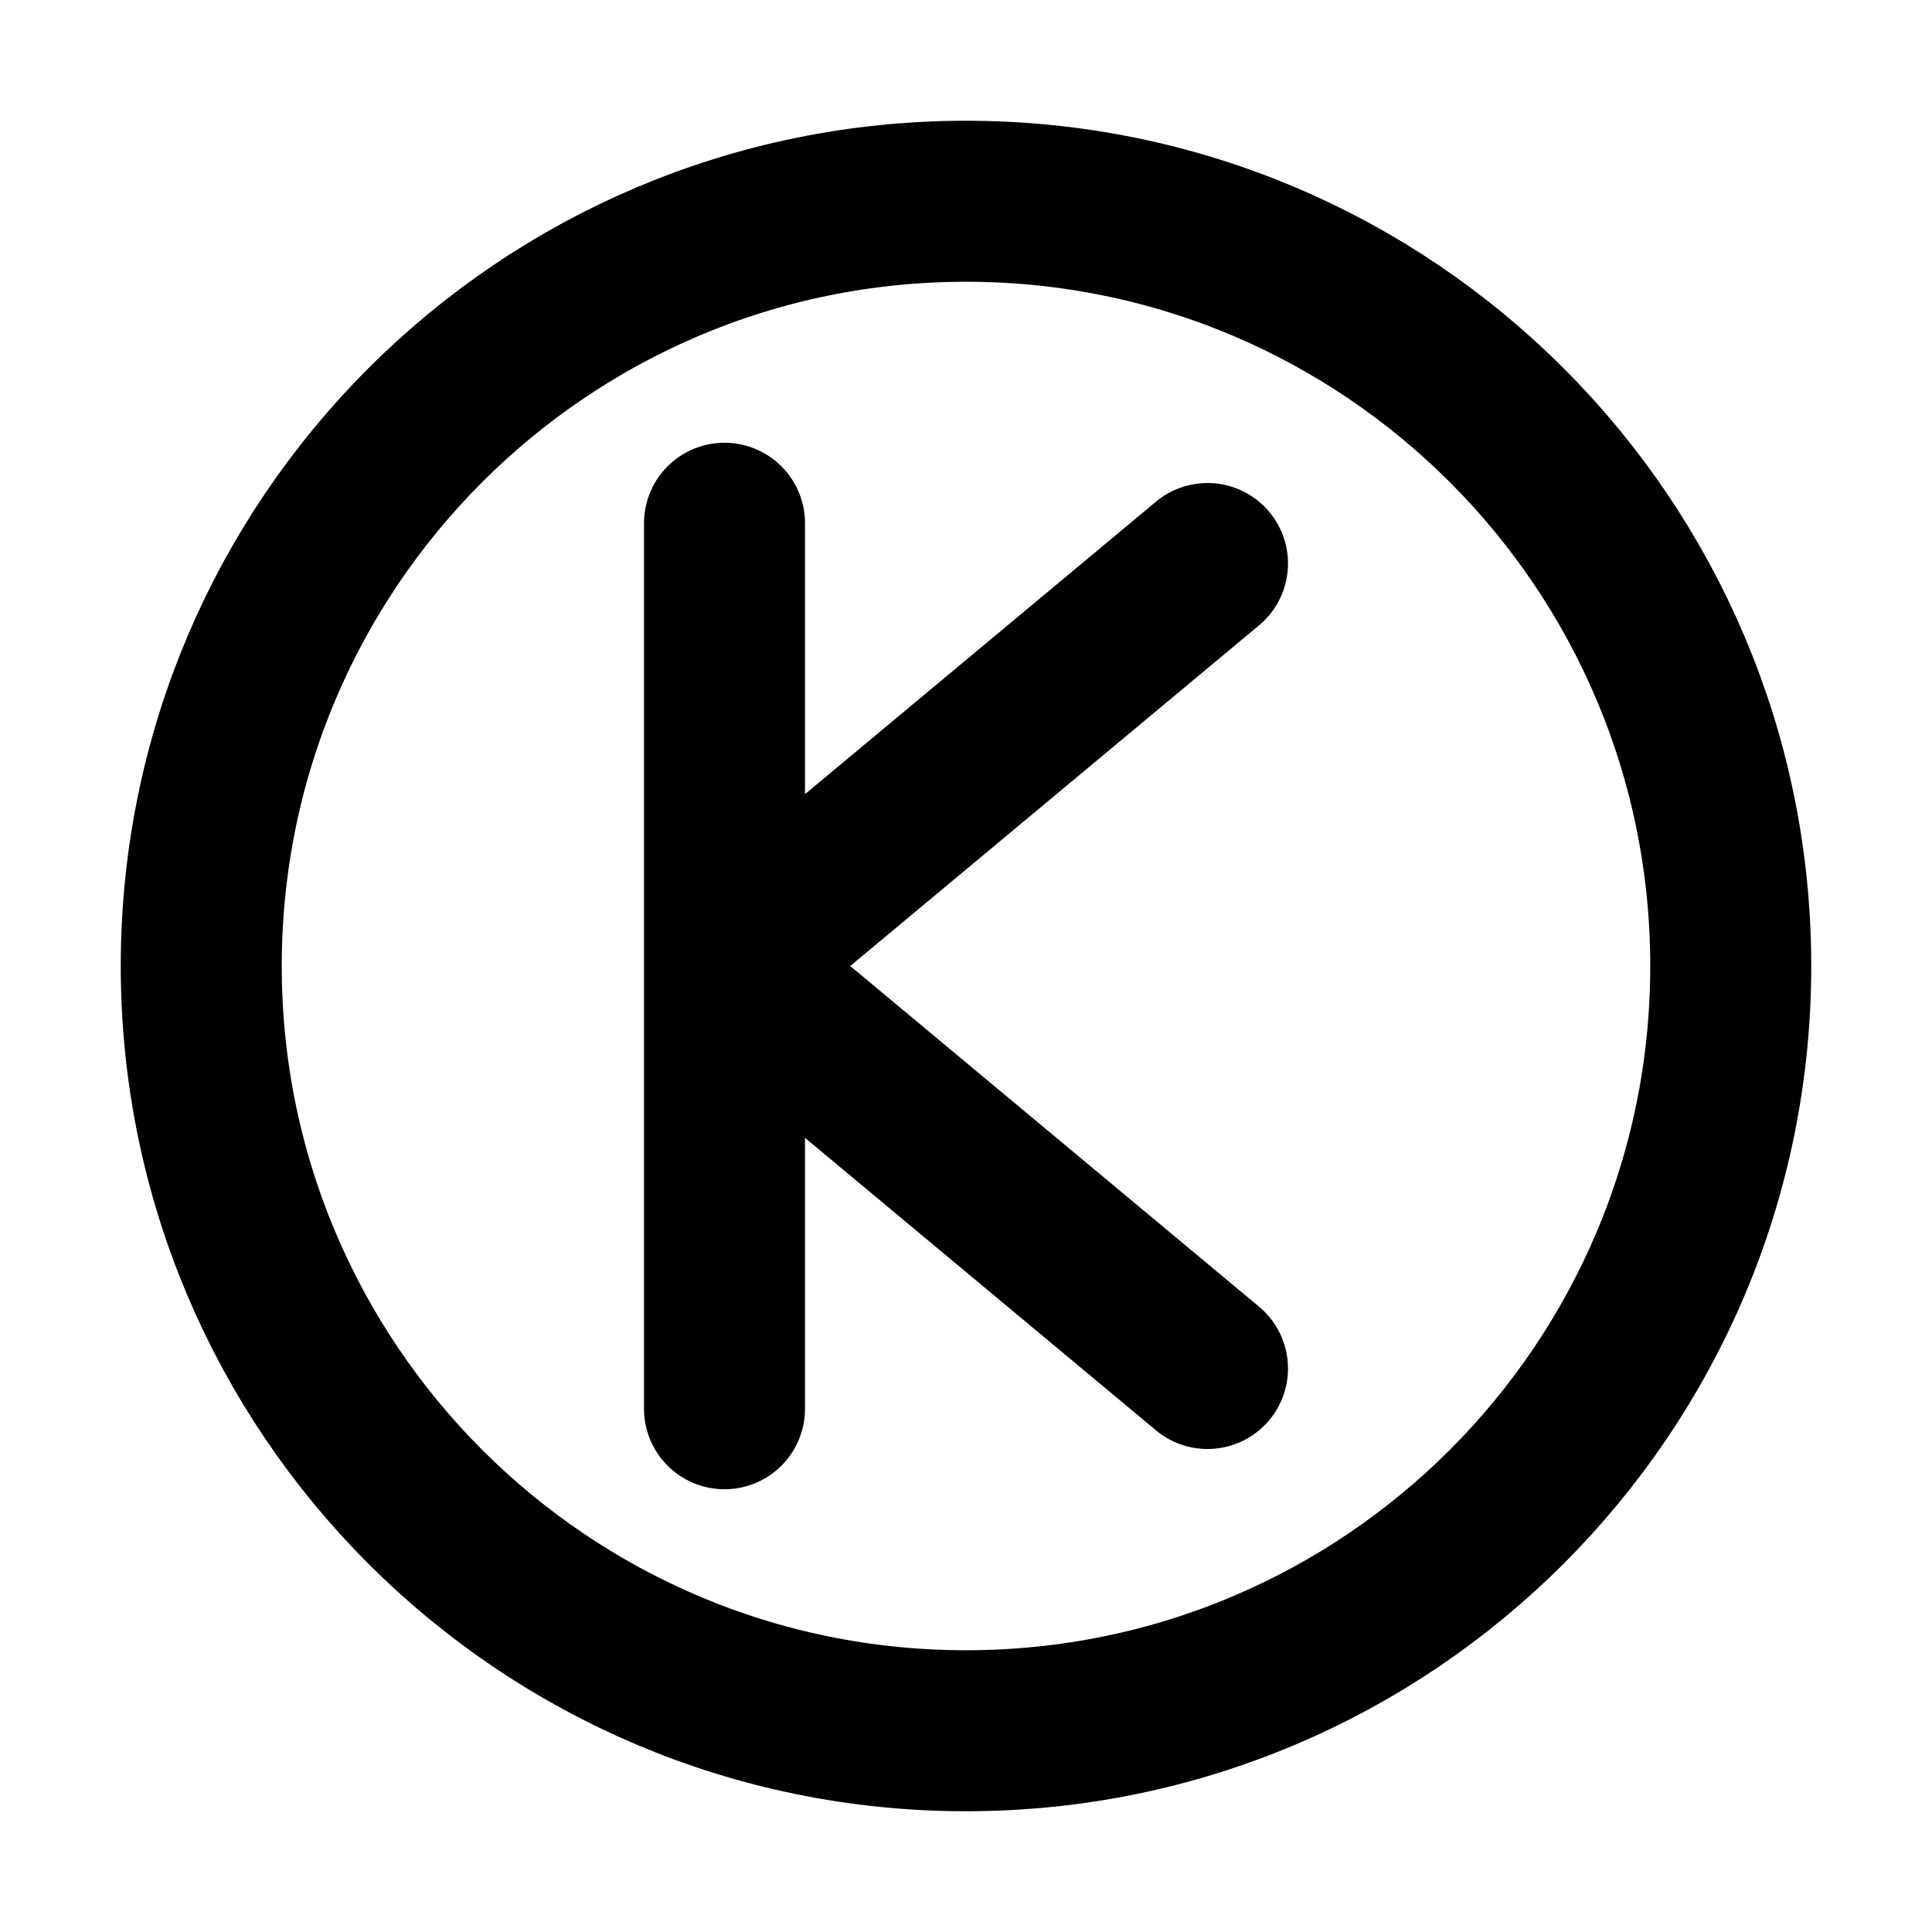
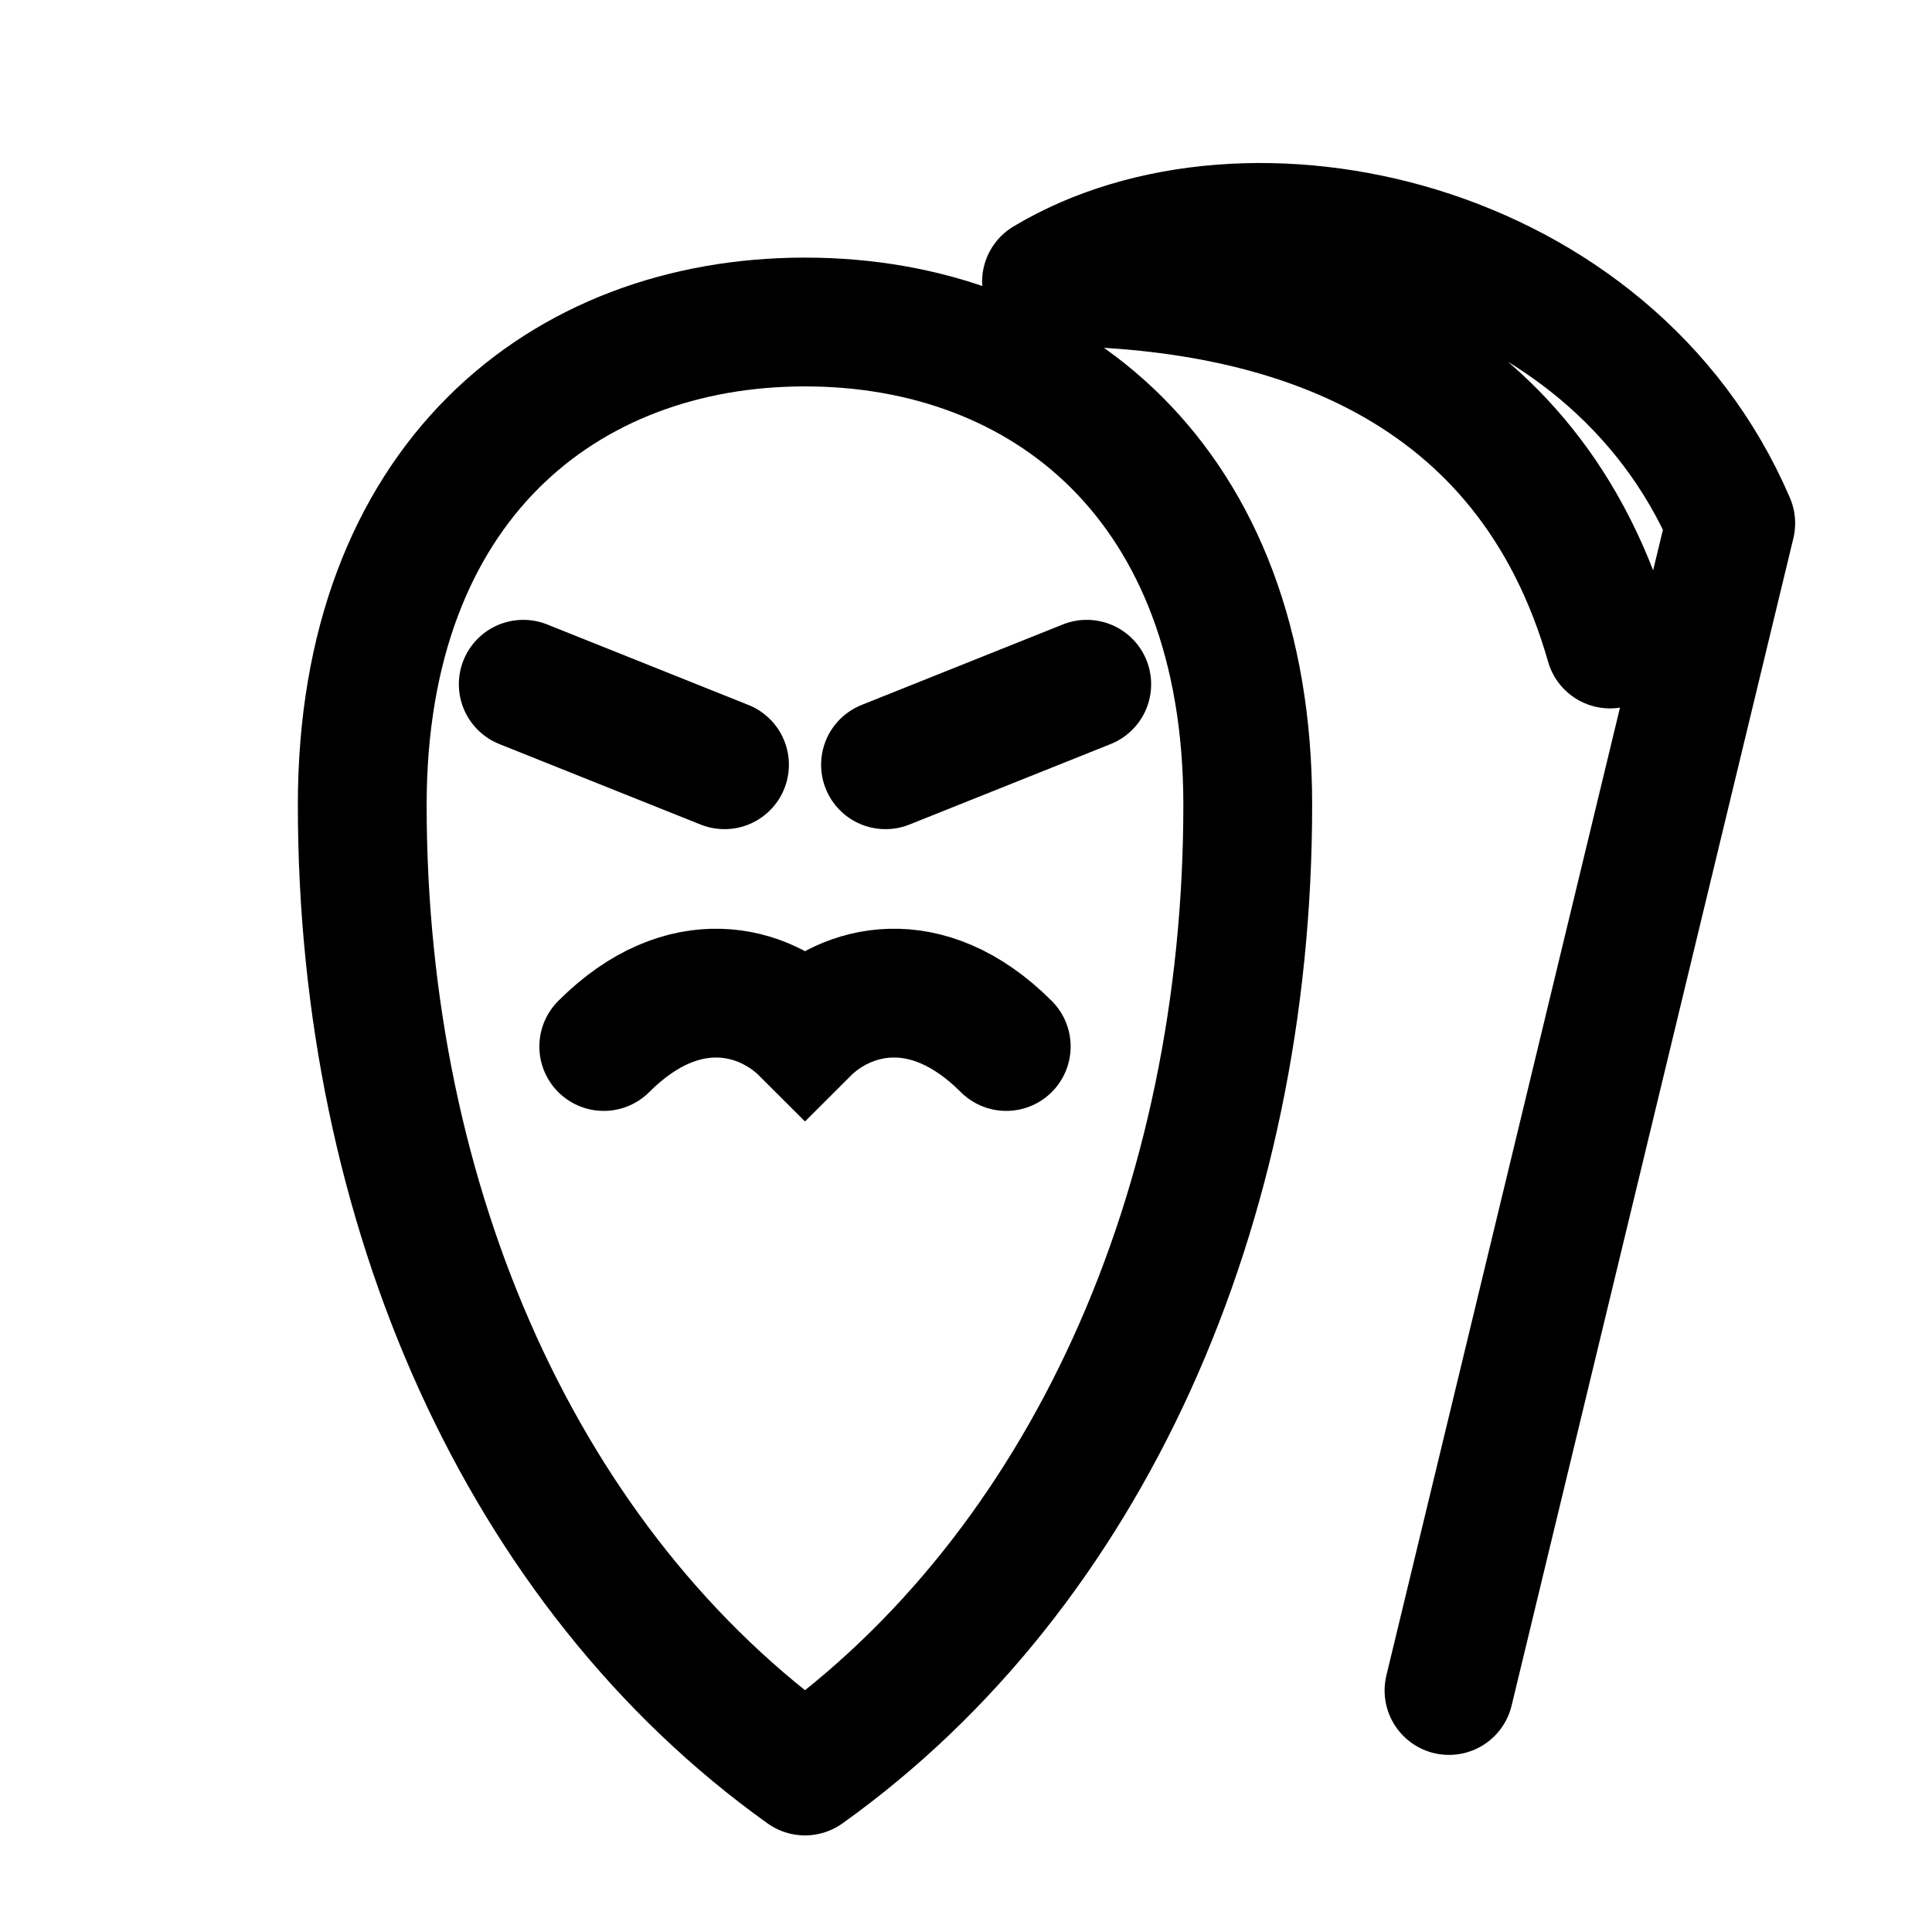
<svg xmlns="http://www.w3.org/2000/svg" width="16" height="16" viewBox="0 0 24 24" fill="none">
-   <circle cx="12" cy="12" r="9.5" stroke="currentColor" stroke-width="2" />
-   <path d="M9 6.5V17.5M9 12L15 7M9 12L15 17" stroke="currentColor" stroke-width="2" stroke-linecap="round" />
+   <path d="M18 21L21.5 6.5M21.5 6.5C20 3 15.5 2 13 3.5C16 3.5 19 4.5 20 8" stroke="currentColor" stroke-width="1.6" stroke-linecap="round" stroke-linejoin="round" />
+   <path d="M4.5 10C4.5 6 7 4 10 4C13 4 15.5 6 15.5 10C15.5 15 13.5 19.5 10 22C6.5 19.5 4.5 15 4.5 10Z" stroke="currentColor" stroke-width="1.6" stroke-linejoin="round" />
+   <path d="M6.5 8.5L9 9.5M13.5 8.5L11 9.5M7.5 13C8.5 12 9.5 12.3 10 12.8C10.5 12.3 11.5 12 12.5 13" stroke="currentColor" stroke-width="1.6" stroke-linecap="round" />
</svg>
